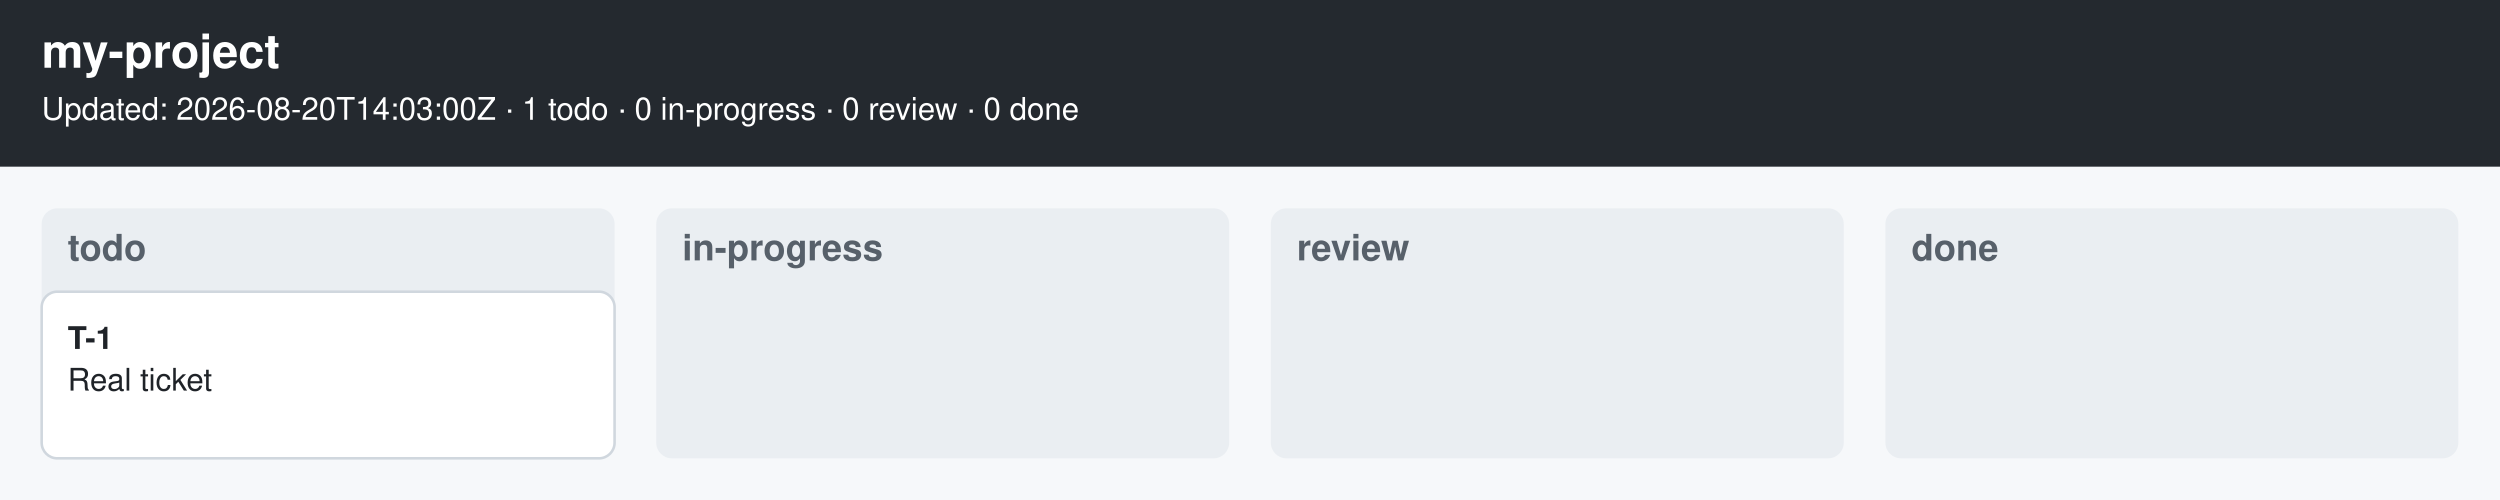
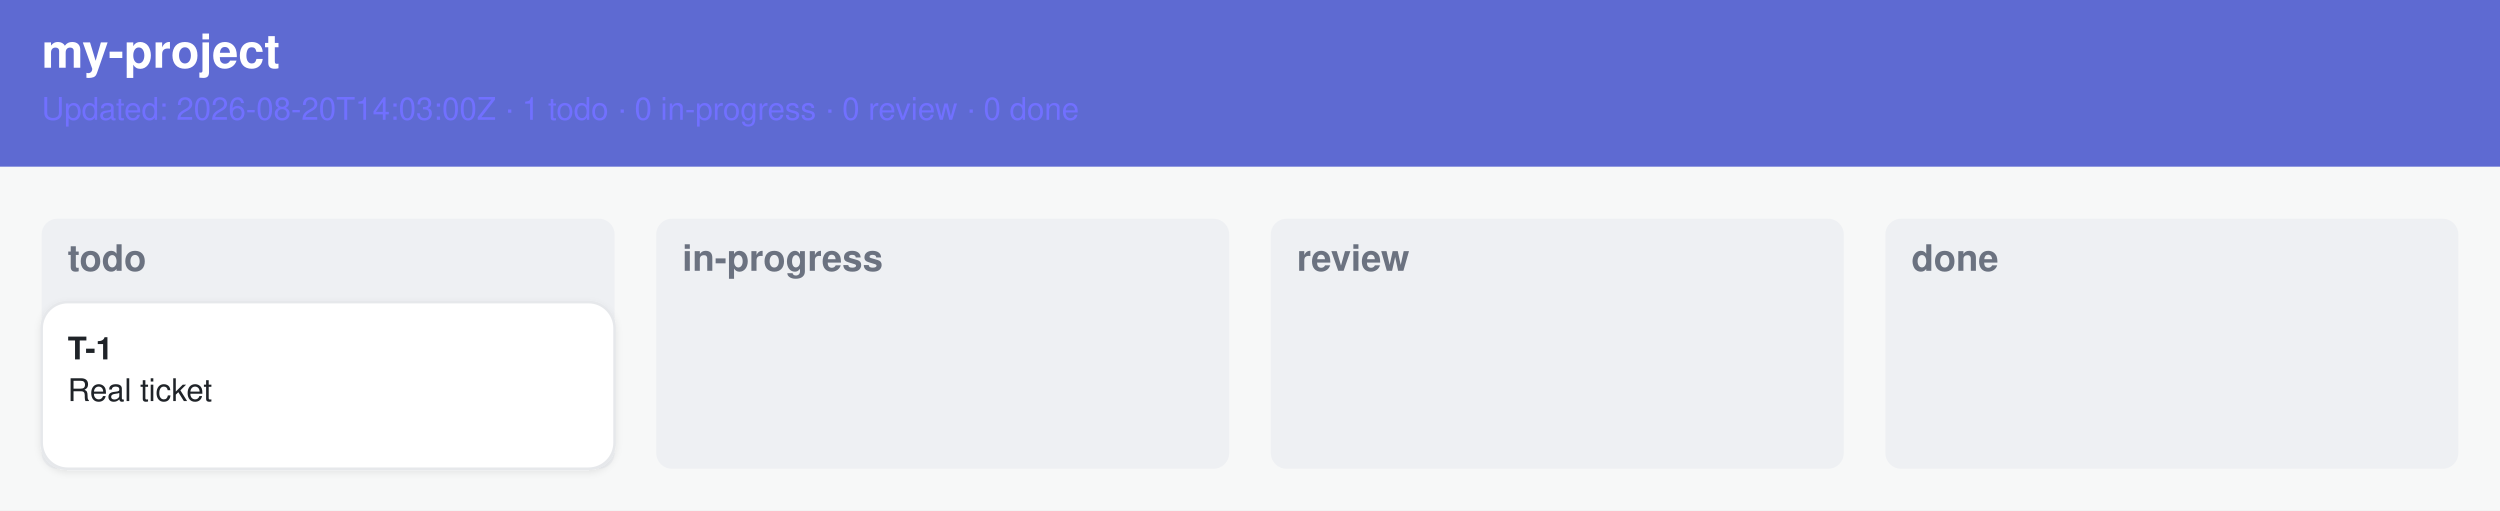
- <svg xmlns="http://www.w3.org/2000/svg" width="960" height="192" viewBox="0 0 960 192">
-   <rect width="960" height="192" fill="#f6f8fa" />
-   <rect width="960" height="64" fill="#24292f" />
+ <svg xmlns="http://www.w3.org/2000/svg" width="960" height="196" viewBox="0 0 960 196">
+   <defs>
+     <filter id="card-shadow" x="-10%" y="-10%" width="130%" height="140%">
+       <feDropShadow dx="0" dy="1" stdDeviation="1.5" flood-color="#101828" flood-opacity="0.08" />
+     </filter>
+   </defs>
+   <rect width="960" height="196" fill="#f7f8f8" />
+   <rect width="960" height="64" fill="#5e6ad2" />
  <text x="16" y="26" font-family="Helvetica, Arial, sans-serif" font-size="18" font-weight="bold" fill="#ffffff">my-project</text>
-   <text x="16" y="46" font-family="Helvetica, Arial, sans-serif" font-size="12" fill="#ffffff">Updated: 2026-08-20T14:03:00Z · 1 todo · 0 in-progress · 0 review · 0 done</text>
-   <rect x="16" y="80" width="220" height="96" rx="6" fill="#eaeef2" />
-   <text x="26" y="100" font-family="Helvetica, Arial, sans-serif" font-size="14" font-weight="bold" fill="#57606a">todo</text>
-   <rect x="16" y="112" width="220" height="64" rx="6" fill="#ffffff" stroke="#d0d7de" />
-   <text x="26" y="134" font-family="Helvetica, Arial, sans-serif" font-size="12" font-weight="bold" fill="#1f2328">T-1</text>
-   <text x="26" y="150" font-family="Helvetica, Arial, sans-serif" font-size="12" fill="#1f2328">Real ticket</text>
-   <rect x="252" y="80" width="220" height="96" rx="6" fill="#eaeef2" />
-   <text x="262" y="100" font-family="Helvetica, Arial, sans-serif" font-size="14" font-weight="bold" fill="#57606a">in-progress</text>
-   <rect x="488" y="80" width="220" height="96" rx="6" fill="#eaeef2" />
-   <text x="498" y="100" font-family="Helvetica, Arial, sans-serif" font-size="14" font-weight="bold" fill="#57606a">review</text>
-   <rect x="724" y="80" width="220" height="96" rx="6" fill="#eaeef2" />
-   <text x="734" y="100" font-family="Helvetica, Arial, sans-serif" font-size="14" font-weight="bold" fill="#57606a">done</text>
+   <text x="16" y="46" font-family="Helvetica, Arial, sans-serif" font-size="12" fill="#7170ff">Updated: 2026-08-20T14:03:00Z · 1 todo · 0 in-progress · 0 review · 0 done</text>
+   <rect x="16" y="84" width="220" height="96" rx="6" fill="#eef0f3" />
+   <text x="26" y="104" font-family="Helvetica, Arial, sans-serif" font-size="14" font-weight="bold" fill="#6b7280">todo</text>
+   <rect x="16" y="116" width="220" height="64" rx="10" fill="#ffffff" stroke="#e6e8eb" filter="url(#card-shadow)" />
+   <text x="26" y="138" font-family="Helvetica, Arial, sans-serif" font-size="12" font-weight="bold" fill="#1f2328">T-1</text>
+   <text x="26" y="154" font-family="Helvetica, Arial, sans-serif" font-size="12" fill="#1f2328">Real ticket</text>
+   <rect x="252" y="84" width="220" height="96" rx="6" fill="#eef0f3" />
+   <text x="262" y="104" font-family="Helvetica, Arial, sans-serif" font-size="14" font-weight="bold" fill="#6b7280">in-progress</text>
+   <rect x="488" y="84" width="220" height="96" rx="6" fill="#eef0f3" />
+   <text x="498" y="104" font-family="Helvetica, Arial, sans-serif" font-size="14" font-weight="bold" fill="#6b7280">review</text>
+   <rect x="724" y="84" width="220" height="96" rx="6" fill="#eef0f3" />
+   <text x="734" y="104" font-family="Helvetica, Arial, sans-serif" font-size="14" font-weight="bold" fill="#6b7280">done</text>
</svg>
